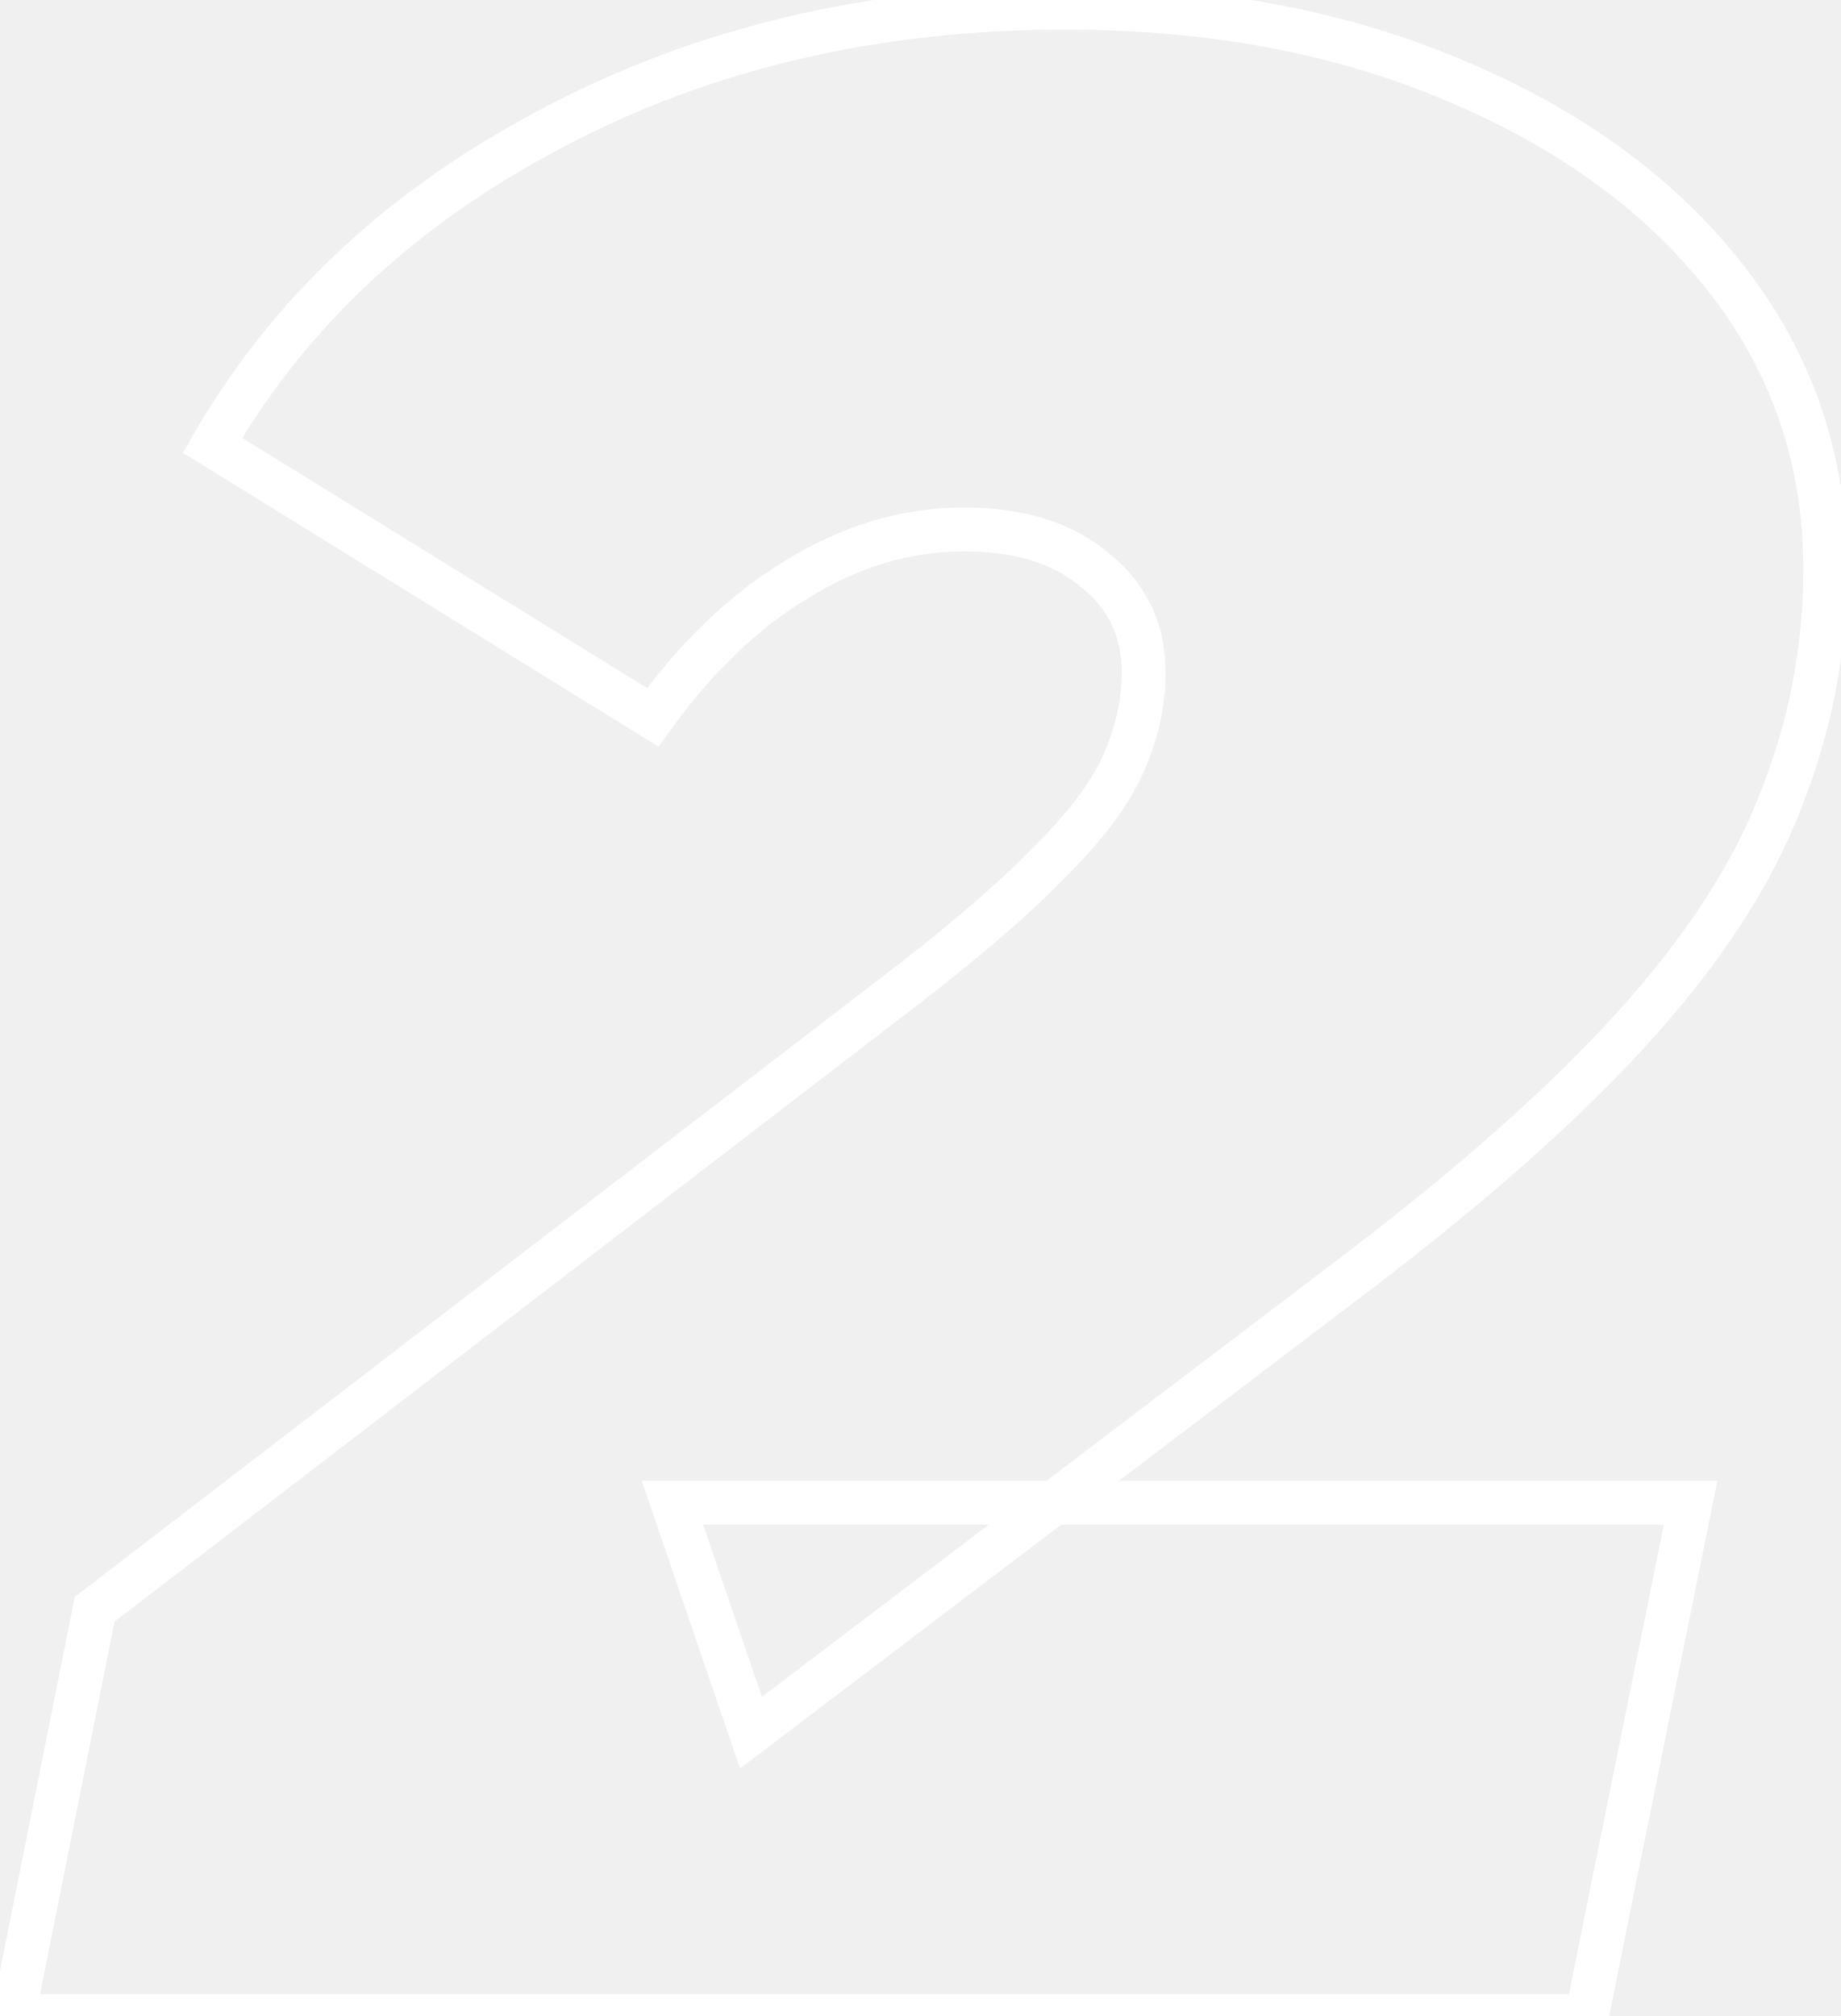
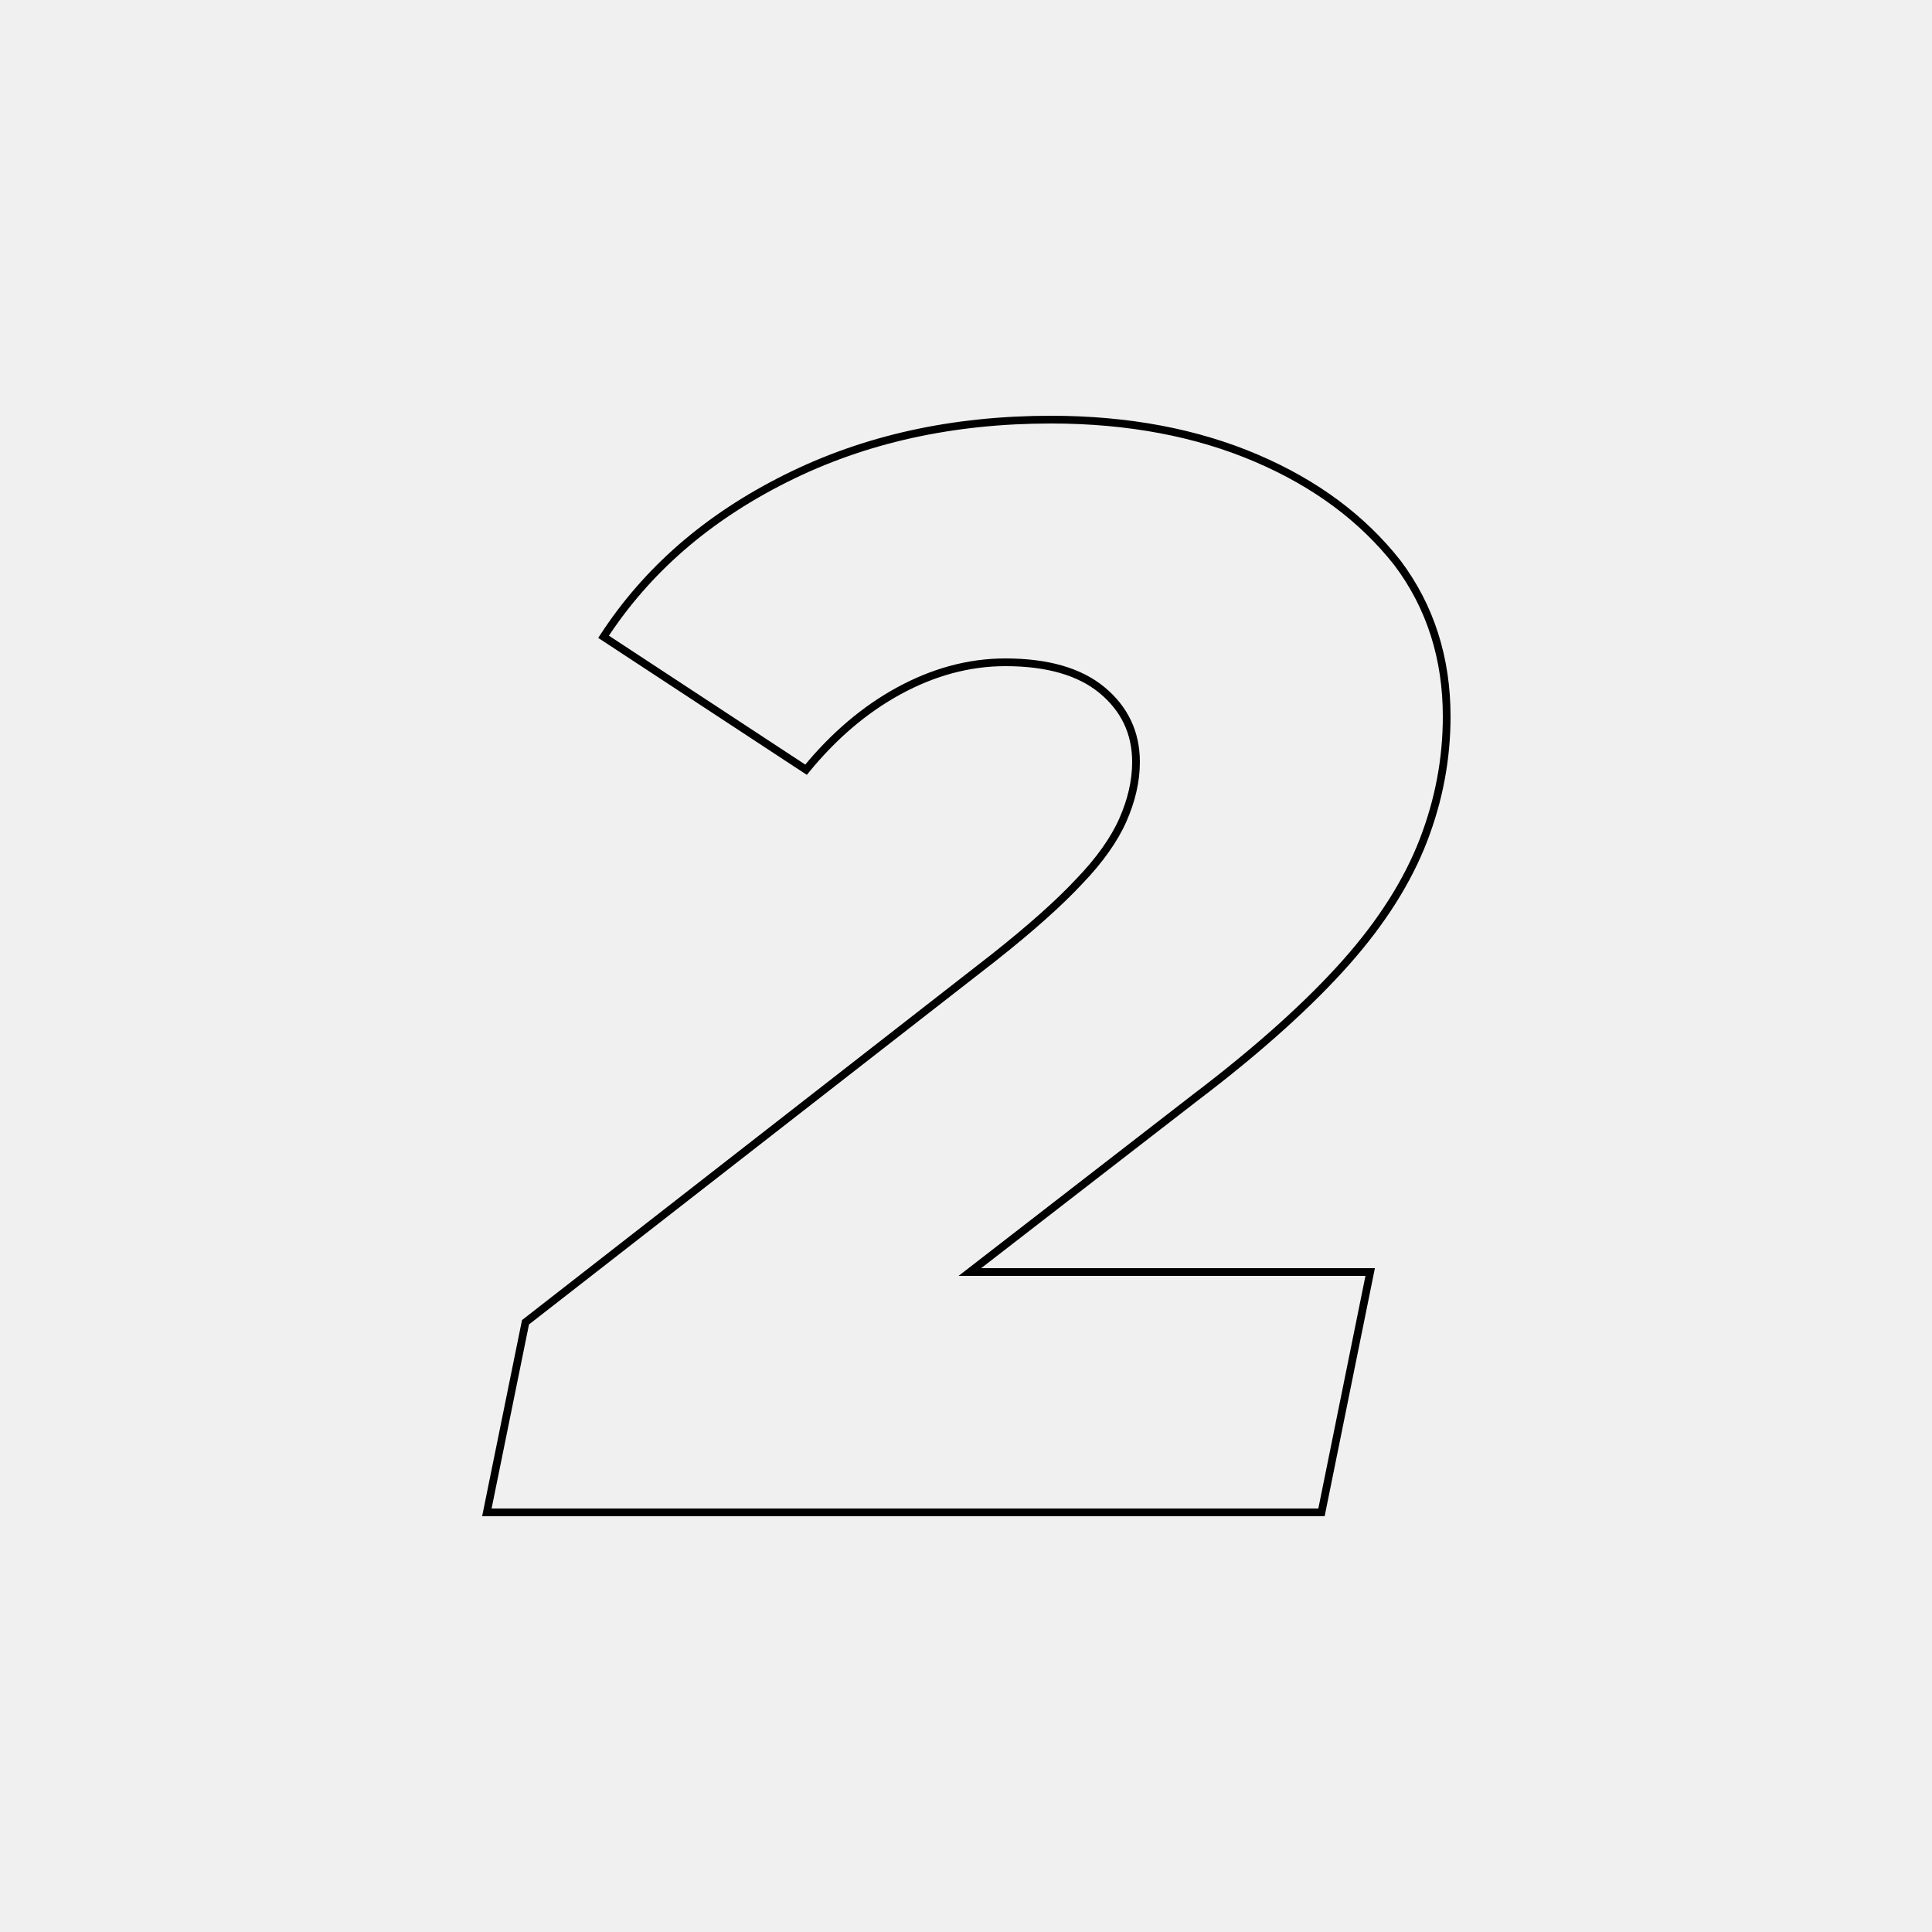
- <svg xmlns="http://www.w3.org/2000/svg" width="84" height="92" viewBox="0 0 84 92" fill="none">
-   <path d="M0.607 92L-0.374 91.804L-0.613 93H0.607V92ZM4.319 73.44L3.709 72.647L3.412 72.876L3.338 73.244L4.319 73.44ZM41.822 44.64L42.432 45.433L42.438 45.428L41.822 44.64ZM48.094 39.136L47.387 38.429L47.377 38.439L47.367 38.449L48.094 39.136ZM49.886 25.952L49.251 26.724L49.262 26.733L49.273 26.741L49.886 25.952ZM36.319 26.464L36.837 27.319L36.846 27.314L36.319 26.464ZM29.791 32.736L29.265 33.587L30.058 34.077L30.602 33.32L29.791 32.736ZM9.694 20.32L8.829 19.82L8.343 20.66L9.169 21.171L9.694 20.32ZM25.183 5.856L25.647 6.741L25.651 6.739L25.183 5.856ZM66.398 3.68L66.006 4.6L66.012 4.602L66.398 3.68ZM78.814 12.768L79.604 12.154L79.604 12.154L78.814 12.768ZM81.246 36.576L80.318 36.205L80.313 36.217L81.246 36.576ZM74.591 46.816L73.848 46.146L73.847 46.147L74.591 46.816ZM61.919 58.08L62.523 58.876L62.525 58.875L61.919 58.08ZM34.27 79.072L33.324 79.395L33.772 80.706L34.875 79.868L34.27 79.072ZM30.686 68.576V67.576H29.288L29.74 68.899L30.686 68.576ZM77.15 68.576L78.131 68.774L78.373 67.576H77.15V68.576ZM72.415 92V93H73.233L73.395 92.198L72.415 92ZM1.587 92.196L5.299 73.636L3.338 73.244L-0.374 91.804L1.587 92.196ZM4.928 74.233L42.432 45.433L41.213 43.847L3.709 72.647L4.928 74.233ZM42.438 45.428C45.187 43.281 47.322 41.411 48.822 39.823L47.367 38.449C45.966 39.933 43.919 41.733 41.207 43.852L42.438 45.428ZM48.802 39.843C50.389 38.256 51.546 36.704 52.211 35.185L50.378 34.383C49.848 35.595 48.872 36.944 47.387 38.429L48.802 39.843ZM52.211 35.185C52.858 33.705 53.191 32.203 53.191 30.688H51.191C51.191 31.903 50.925 33.133 50.378 34.383L52.211 35.185ZM53.191 30.688C53.191 28.42 52.282 26.549 50.5 25.163L49.273 26.741C50.562 27.745 51.191 29.031 51.191 30.688H53.191ZM50.522 25.18C48.843 23.797 46.631 23.16 43.998 23.16V25.16C46.315 25.16 48.029 25.718 49.251 26.724L50.522 25.18ZM43.998 23.16C41.148 23.16 38.408 23.99 35.791 25.614L36.846 27.314C39.179 25.866 41.558 25.16 43.998 25.16V23.16ZM35.8 25.609C33.274 27.142 31.004 29.334 28.979 32.152L30.602 33.32C32.502 30.676 34.584 28.687 36.837 27.319L35.8 25.609ZM30.316 31.885L10.22 19.469L9.169 21.171L29.265 33.587L30.316 31.885ZM10.56 20.82C13.955 14.942 18.97 10.247 25.647 6.741L24.718 4.971C17.741 8.633 12.431 13.581 8.829 19.82L10.56 20.82ZM25.651 6.739C32.403 3.155 40.047 1.352 48.606 1.352V-0.648C39.758 -0.648 31.786 1.218 24.714 4.973L25.651 6.739ZM48.606 1.352C55.151 1.352 60.945 2.443 66.006 4.6L66.791 2.76C61.441 0.48 55.374 -0.648 48.606 -0.648V1.352ZM66.012 4.602C71.172 6.766 75.162 9.7 78.025 13.382L79.604 12.154C76.494 8.156 72.206 5.031 66.785 2.758L66.012 4.602ZM78.025 13.382C80.873 17.043 82.294 21.221 82.294 25.952H84.294C84.294 20.785 82.73 16.173 79.604 12.154L78.025 13.382ZM82.294 25.952C82.294 29.494 81.636 32.909 80.318 36.205L82.175 36.947C83.588 33.416 84.294 29.749 84.294 25.952H82.294ZM80.313 36.217C79.089 39.4 76.948 42.711 73.848 46.146L75.333 47.486C78.547 43.924 80.844 40.408 82.18 36.935L80.313 36.217ZM73.847 46.147C70.831 49.498 66.66 53.21 61.312 57.285L62.525 58.875C67.929 54.758 72.206 50.961 75.334 47.485L73.847 46.147ZM61.314 57.284L33.666 78.276L34.875 79.868L62.523 58.876L61.314 57.284ZM35.217 78.749L31.633 68.253L29.74 68.899L33.324 79.395L35.217 78.749ZM30.686 69.576H77.15V67.576H30.686V69.576ZM76.17 68.378L71.434 91.802L73.395 92.198L78.131 68.774L76.17 68.378ZM72.415 91H0.607V93H72.415V91Z" fill="white" />
+ <svg xmlns="http://www.w3.org/2000/svg" version="1.1" id="баннер-красный_xA0_Изображение_00000090259856699711198600000013338158419897363854_" x="0px" y="0px" viewBox="0 0 250 250" style="enable-background:new 0 0 250 250;" xml:space="preserve">
+   <style type="text/css">
+ 	.st0{fill:none;stroke:#000000;}
+ </style>
+   <g>
+     <path class="st0" d="M162.6,59.3c-7.7-3.3-16.6-5-26.6-5c-12.7,0-24.1,2.5-34.3,7.6c-10.2,5.1-18,11.9-23.6,20.5l26.2,17.2   c3.6-4.4,7.6-7.8,12-10.2c4.4-2.4,9-3.7,13.8-3.7c5.4,0,9.6,1.2,12.5,3.6s4.4,5.5,4.4,9.3c0,2.5-0.6,5-1.7,7.5s-3,5.2-5.6,7.9   c-2.6,2.8-6.3,6.1-11.1,9.9L68,171.1l-5,24.6h108l6.3-31.1h-51.8l29.2-22.6c8.3-6.3,14.8-12.2,19.5-17.5s8-10.6,10-15.8   c2-5.2,3-10.5,3-16c0-7.5-2.1-14.2-6.4-19.9C176.3,67.1,170.3,62.6,162.6,59.3z" />
+   </g>
</svg>
